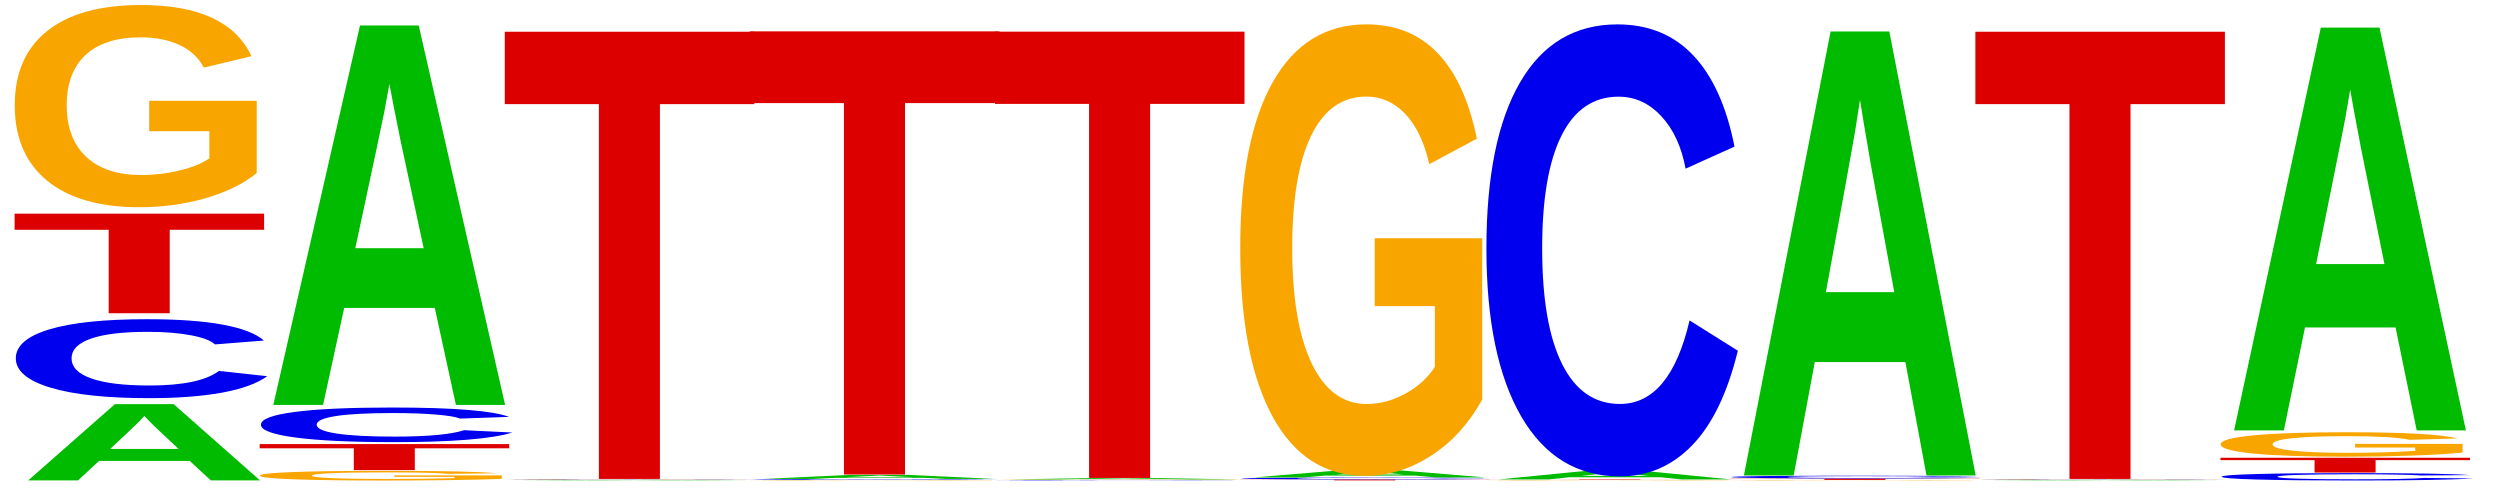
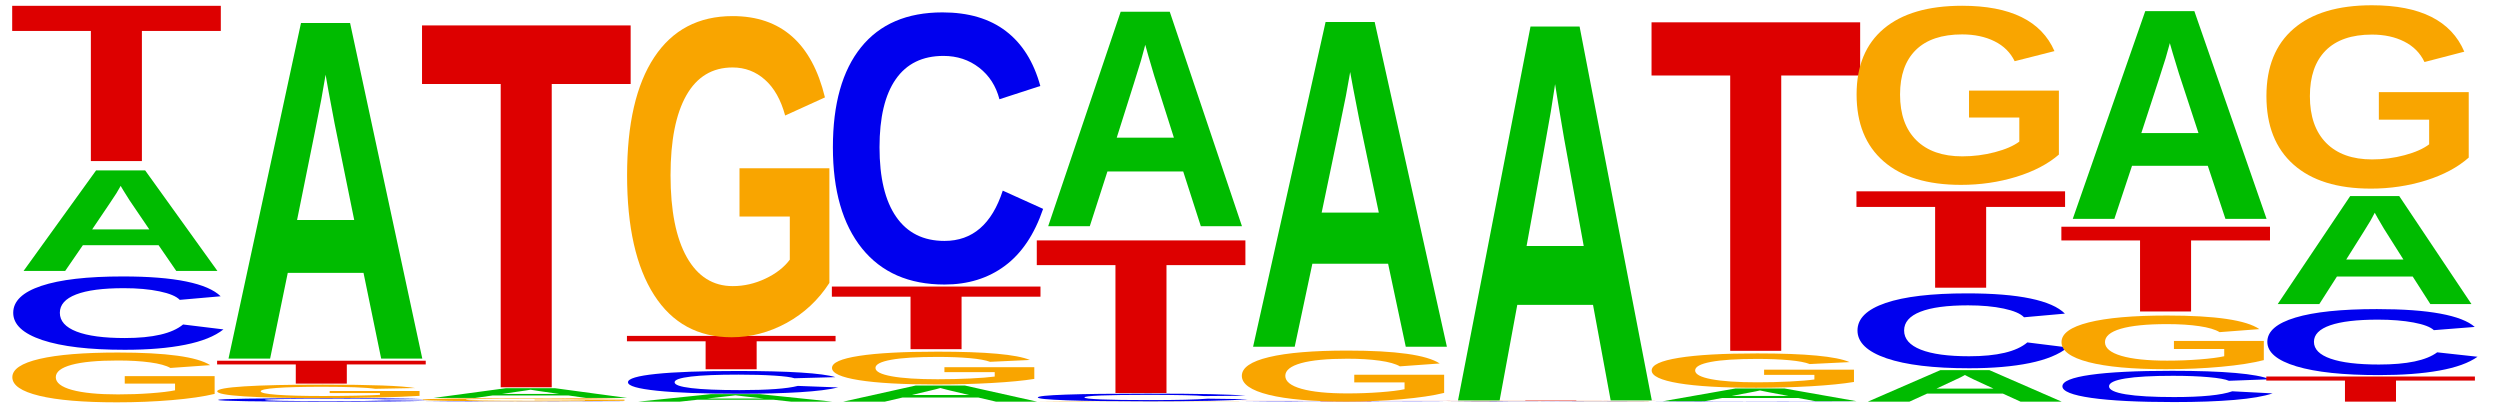
- <svg width="255" height="50">
+ <svg width="305" height="50">
  <g font-family="Arial" font-weight="bold" font-size="66.5">
-     <text fill="#00BB00" x="0" y="0" transform="matrix(0.53,0,0,0.170,2,49)">A</text>
-     <text fill="#0000EE" x="0" y="0" transform="matrix(0.59,0,0,0.171,0,40.5)">C</text>
-     <text fill="#DD0000" x="0" y="0" transform="matrix(0.65,0,0,0.222,1,31.95)">T</text>
-     <text fill="#F9A500" x="0" y="0" transform="matrix(0.55,0,0,0.438,0,20.85)">G</text>
-     <text fill="#F9A500" x="0" y="0" transform="matrix(0.55,0,0,0.021,25,49)">G</text>
-     <text fill="#DD0000" x="0" y="0" transform="matrix(0.65,0,0,0.058,26,47.95)">T</text>
-     <text fill="#0000EE" x="0" y="0" transform="matrix(0.59,0,0,0.075,25,45.05)">C</text>
-     <text fill="#00BB00" x="0" y="0" transform="matrix(0.53,0,0,0.846,27,41.3)">A</text>
-     <text fill="#00BB00" x="0" y="0" transform="matrix(0.53,0,0,0.001,52,49)">A</text>
-     <text fill="#0000EE" x="0" y="0" transform="matrix(0.59,0,0,0.001,50,48.95)">C</text>
-     <text fill="#F9A500" x="0" y="0" transform="matrix(0.55,0,0,0.001,50,48.9)">G</text>
-     <text fill="#DD0000" x="0" y="0" transform="matrix(0.65,0,0,0.997,51,48.85)">T</text>
-     <text fill="#F9A500" x="0" y="0" transform="matrix(0.55,0,0,0.001,75,49)">G</text>
-     <text fill="#0000EE" x="0" y="0" transform="matrix(0.59,0,0,0.002,75,48.95)">C</text>
-     <text fill="#00BB00" x="0" y="0" transform="matrix(0.53,0,0,0.009,77,48.85)">A</text>
-     <text fill="#DD0000" x="0" y="0" transform="matrix(0.65,0,0,0.988,76,48.4)">T</text>
-     <text fill="#0000EE" x="0" y="0" transform="matrix(0.59,0,0,0.001,100,49)">C</text>
-     <text fill="#F9A500" x="0" y="0" transform="matrix(0.55,0,0,0.001,100,48.95)">G</text>
-     <text fill="#00BB00" x="0" y="0" transform="matrix(0.53,0,0,0.003,102,48.9)">A</text>
-     <text fill="#DD0000" x="0" y="0" transform="matrix(0.65,0,0,0.995,101,48.75)">T</text>
-     <text fill="#DD0000" x="0" y="0" transform="matrix(0.65,0,0,0.002,126,49)">T</text>
-     <text fill="#0000EE" x="0" y="0" transform="matrix(0.59,0,0,0.004,125,48.9)">C</text>
-     <text fill="#00BB00" x="0" y="0" transform="matrix(0.53,0,0,0.016,127,48.7)">A</text>
-     <text fill="#F9A500" x="0" y="0" transform="matrix(0.55,0,0,0.978,125,47.9)">G</text>
-     <text fill="#F9A500" x="0" y="0" transform="matrix(0.55,0,0,0.001,150,49)">G</text>
+     <text fill="#F9A500" x="0" y="0" transform="matrix(0.55,0,0,0.129,0,49)">G</text>
+     <text fill="#0000EE" x="0" y="0" transform="matrix(0.59,0,0,0.190,0,42.55)">C</text>
+     <text fill="#00BB00" x="0" y="0" transform="matrix(0.53,0,0,0.268,2,33.05)">A</text>
+     <text fill="#DD0000" x="0" y="0" transform="matrix(0.65,0,0,0.414,1,19.65)">T</text>
+     <text fill="#0000EE" x="0" y="0" transform="matrix(0.59,0,0,0.009,25,49)">C</text>
+     <text fill="#F9A500" x="0" y="0" transform="matrix(0.55,0,0,0.035,25,48.55)">G</text>
+     <text fill="#DD0000" x="0" y="0" transform="matrix(0.65,0,0,0.061,26,46.8)">T</text>
+     <text fill="#00BB00" x="0" y="0" transform="matrix(0.53,0,0,0.895,27,43.75)">A</text>
+     <text fill="#0000EE" x="0" y="0" transform="matrix(0.59,0,0,0.001,50,49)">C</text>
+     <text fill="#F9A500" x="0" y="0" transform="matrix(0.55,0,0,0.008,50,48.95)">G</text>
+     <text fill="#00BB00" x="0" y="0" transform="matrix(0.53,0,0,0.026,52,48.55)">A</text>
+     <text fill="#DD0000" x="0" y="0" transform="matrix(0.65,0,0,0.965,51,47.25)">T</text>
+     <text fill="#00BB00" x="0" y="0" transform="matrix(0.53,0,0,0.020,77,49)">A</text>
+     <text fill="#0000EE" x="0" y="0" transform="matrix(0.59,0,0,0.059,75,48)">C</text>
+     <text fill="#DD0000" x="0" y="0" transform="matrix(0.65,0,0,0.089,76,45.05)">T</text>
+     <text fill="#F9A500" x="0" y="0" transform="matrix(0.55,0,0,0.832,75,40.6)">G</text>
+     <text fill="#00BB00" x="0" y="0" transform="matrix(0.53,0,0,0.043,102,49)">A</text>
+     <text fill="#F9A500" x="0" y="0" transform="matrix(0.55,0,0,0.085,100,46.85)">G</text>
+     <text fill="#DD0000" x="0" y="0" transform="matrix(0.65,0,0,0.167,101,42.6)">T</text>
+     <text fill="#0000EE" x="0" y="0" transform="matrix(0.59,0,0,0.705,100,34.25)">C</text>
+     <text fill="#F9A500" x="0" y="0" transform="matrix(0.55,0,0,0.001,125,49)">G</text>
+     <text fill="#0000EE" x="0" y="0" transform="matrix(0.59,0,0,0.020,125,48.95)">C</text>
+     <text fill="#DD0000" x="0" y="0" transform="matrix(0.65,0,0,0.407,126,47.95)">T</text>
+     <text fill="#00BB00" x="0" y="0" transform="matrix(0.53,0,0,0.572,127,27.6)">A</text>
+     <text fill="#0000EE" x="0" y="0" transform="matrix(0.59,0,0,0.001,150,49)">C</text>
    <text fill="#DD0000" x="0" y="0" transform="matrix(0.65,0,0,0.001,151,48.95)">T</text>
-     <text fill="#00BB00" x="0" y="0" transform="matrix(0.53,0,0,0.019,152,48.9)">A</text>
-     <text fill="#0000EE" x="0" y="0" transform="matrix(0.59,0,0,0.979,150,47.95)">C</text>
-     <text fill="#F9A500" x="0" y="0" transform="matrix(0.55,0,0,0.001,175,49)">G</text>
-     <text fill="#DD0000" x="0" y="0" transform="matrix(0.65,0,0,0.003,176,48.95)">T</text>
-     <text fill="#0000EE" x="0" y="0" transform="matrix(0.59,0,0,0.006,175,48.8)">C</text>
-     <text fill="#00BB00" x="0" y="0" transform="matrix(0.53,0,0,0.990,177,48.5)">A</text>
-     <text fill="#00BB00" x="0" y="0" transform="matrix(0.53,0,0,0.001,202,49)">A</text>
-     <text fill="#0000EE" x="0" y="0" transform="matrix(0.59,0,0,0.001,200,48.95)">C</text>
-     <text fill="#F9A500" x="0" y="0" transform="matrix(0.55,0,0,0.001,200,48.9)">G</text>
-     <text fill="#DD0000" x="0" y="0" transform="matrix(0.65,0,0,0.997,201,48.85)">T</text>
-     <text fill="#0000EE" x="0" y="0" transform="matrix(0.59,0,0,0.016,225,49)">C</text>
-     <text fill="#DD0000" x="0" y="0" transform="matrix(0.65,0,0,0.033,226,48.2)">T</text>
-     <text fill="#F9A500" x="0" y="0" transform="matrix(0.55,0,0,0.053,225,46.55)">G</text>
-     <text fill="#00BB00" x="0" y="0" transform="matrix(0.53,0,0,0.898,227,43.9)">A</text>
+     <text fill="#F9A500" x="0" y="0" transform="matrix(0.55,0,0,0.132,150,48.9)">G</text>
+     <text fill="#00BB00" x="0" y="0" transform="matrix(0.53,0,0,0.866,152,42.3)">A</text>
+     <text fill="#0000EE" x="0" y="0" transform="matrix(0.59,0,0,0.001,175,49)">C</text>
+     <text fill="#F9A500" x="0" y="0" transform="matrix(0.55,0,0,0.001,175,48.95)">G</text>
+     <text fill="#DD0000" x="0" y="0" transform="matrix(0.65,0,0,0.001,176,48.9)">T</text>
+     <text fill="#00BB00" x="0" y="0" transform="matrix(0.53,0,0,0.997,177,48.85)">A</text>
+     <text fill="#0000EE" x="0" y="0" transform="matrix(0.59,0,0,0.001,200,49)">C</text>
+     <text fill="#00BB00" x="0" y="0" transform="matrix(0.53,0,0,0.034,202,48.95)">A</text>
+     <text fill="#F9A500" x="0" y="0" transform="matrix(0.55,0,0,0.089,200,47.25)">G</text>
+     <text fill="#DD0000" x="0" y="0" transform="matrix(0.65,0,0,0.876,201,42.8)">T</text>
+     <text fill="#00BB00" x="0" y="0" transform="matrix(0.53,0,0,0.084,227,49)">A</text>
+     <text fill="#0000EE" x="0" y="0" transform="matrix(0.59,0,0,0.194,225,44.8)">C</text>
+     <text fill="#DD0000" x="0" y="0" transform="matrix(0.65,0,0,0.257,226,35.1)">T</text>
+     <text fill="#F9A500" x="0" y="0" transform="matrix(0.55,0,0,0.464,225,22.25)">G</text>
+     <text fill="#0000EE" x="0" y="0" transform="matrix(0.59,0,0,0.081,250,49)">C</text>
+     <text fill="#F9A500" x="0" y="0" transform="matrix(0.55,0,0,0.139,250,44.95)">G</text>
+     <text fill="#DD0000" x="0" y="0" transform="matrix(0.65,0,0,0.226,251,38)">T</text>
+     <text fill="#00BB00" x="0" y="0" transform="matrix(0.53,0,0,0.554,252,26.7)">A</text>
+     <text fill="#DD0000" x="0" y="0" transform="matrix(0.65,0,0,0.067,276,49)">T</text>
+     <text fill="#0000EE" x="0" y="0" transform="matrix(0.59,0,0,0.171,275,45.65)">C</text>
+     <text fill="#00BB00" x="0" y="0" transform="matrix(0.53,0,0,0.288,277,37.1)">A</text>
+     <text fill="#F9A500" x="0" y="0" transform="matrix(0.55,0,0,0.475,275,22.7)">G</text>
  </g>
</svg>
